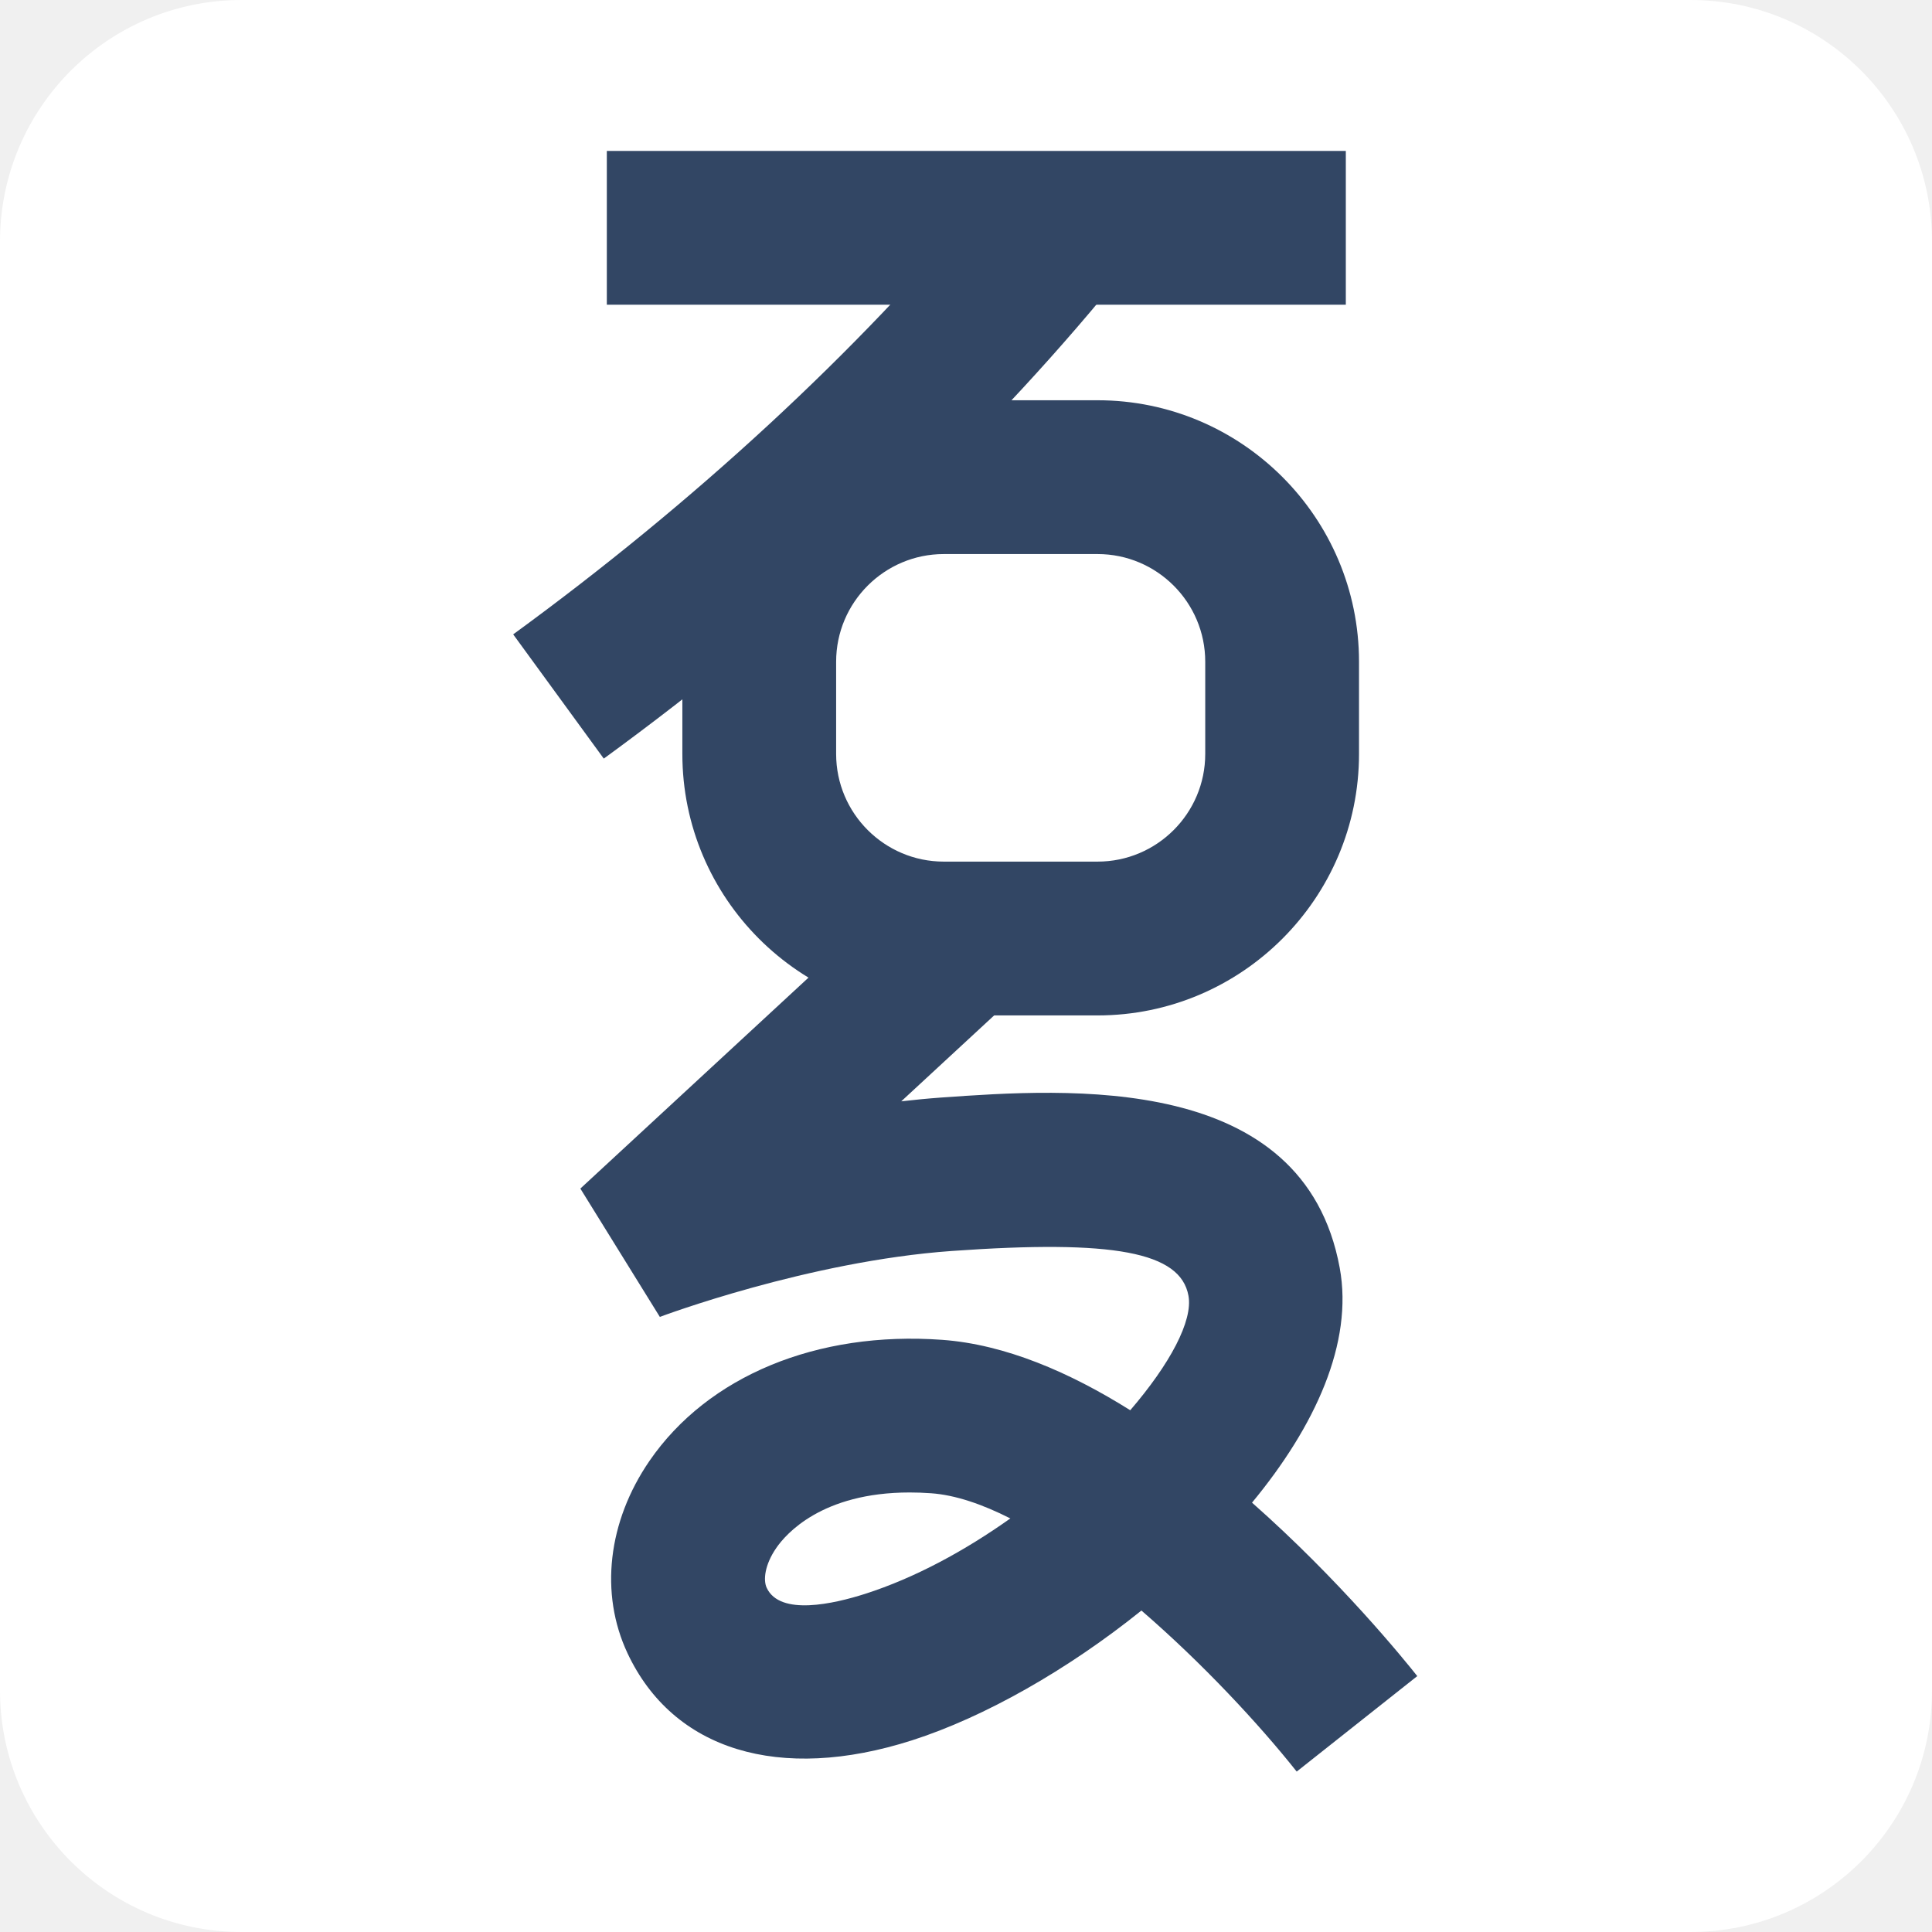
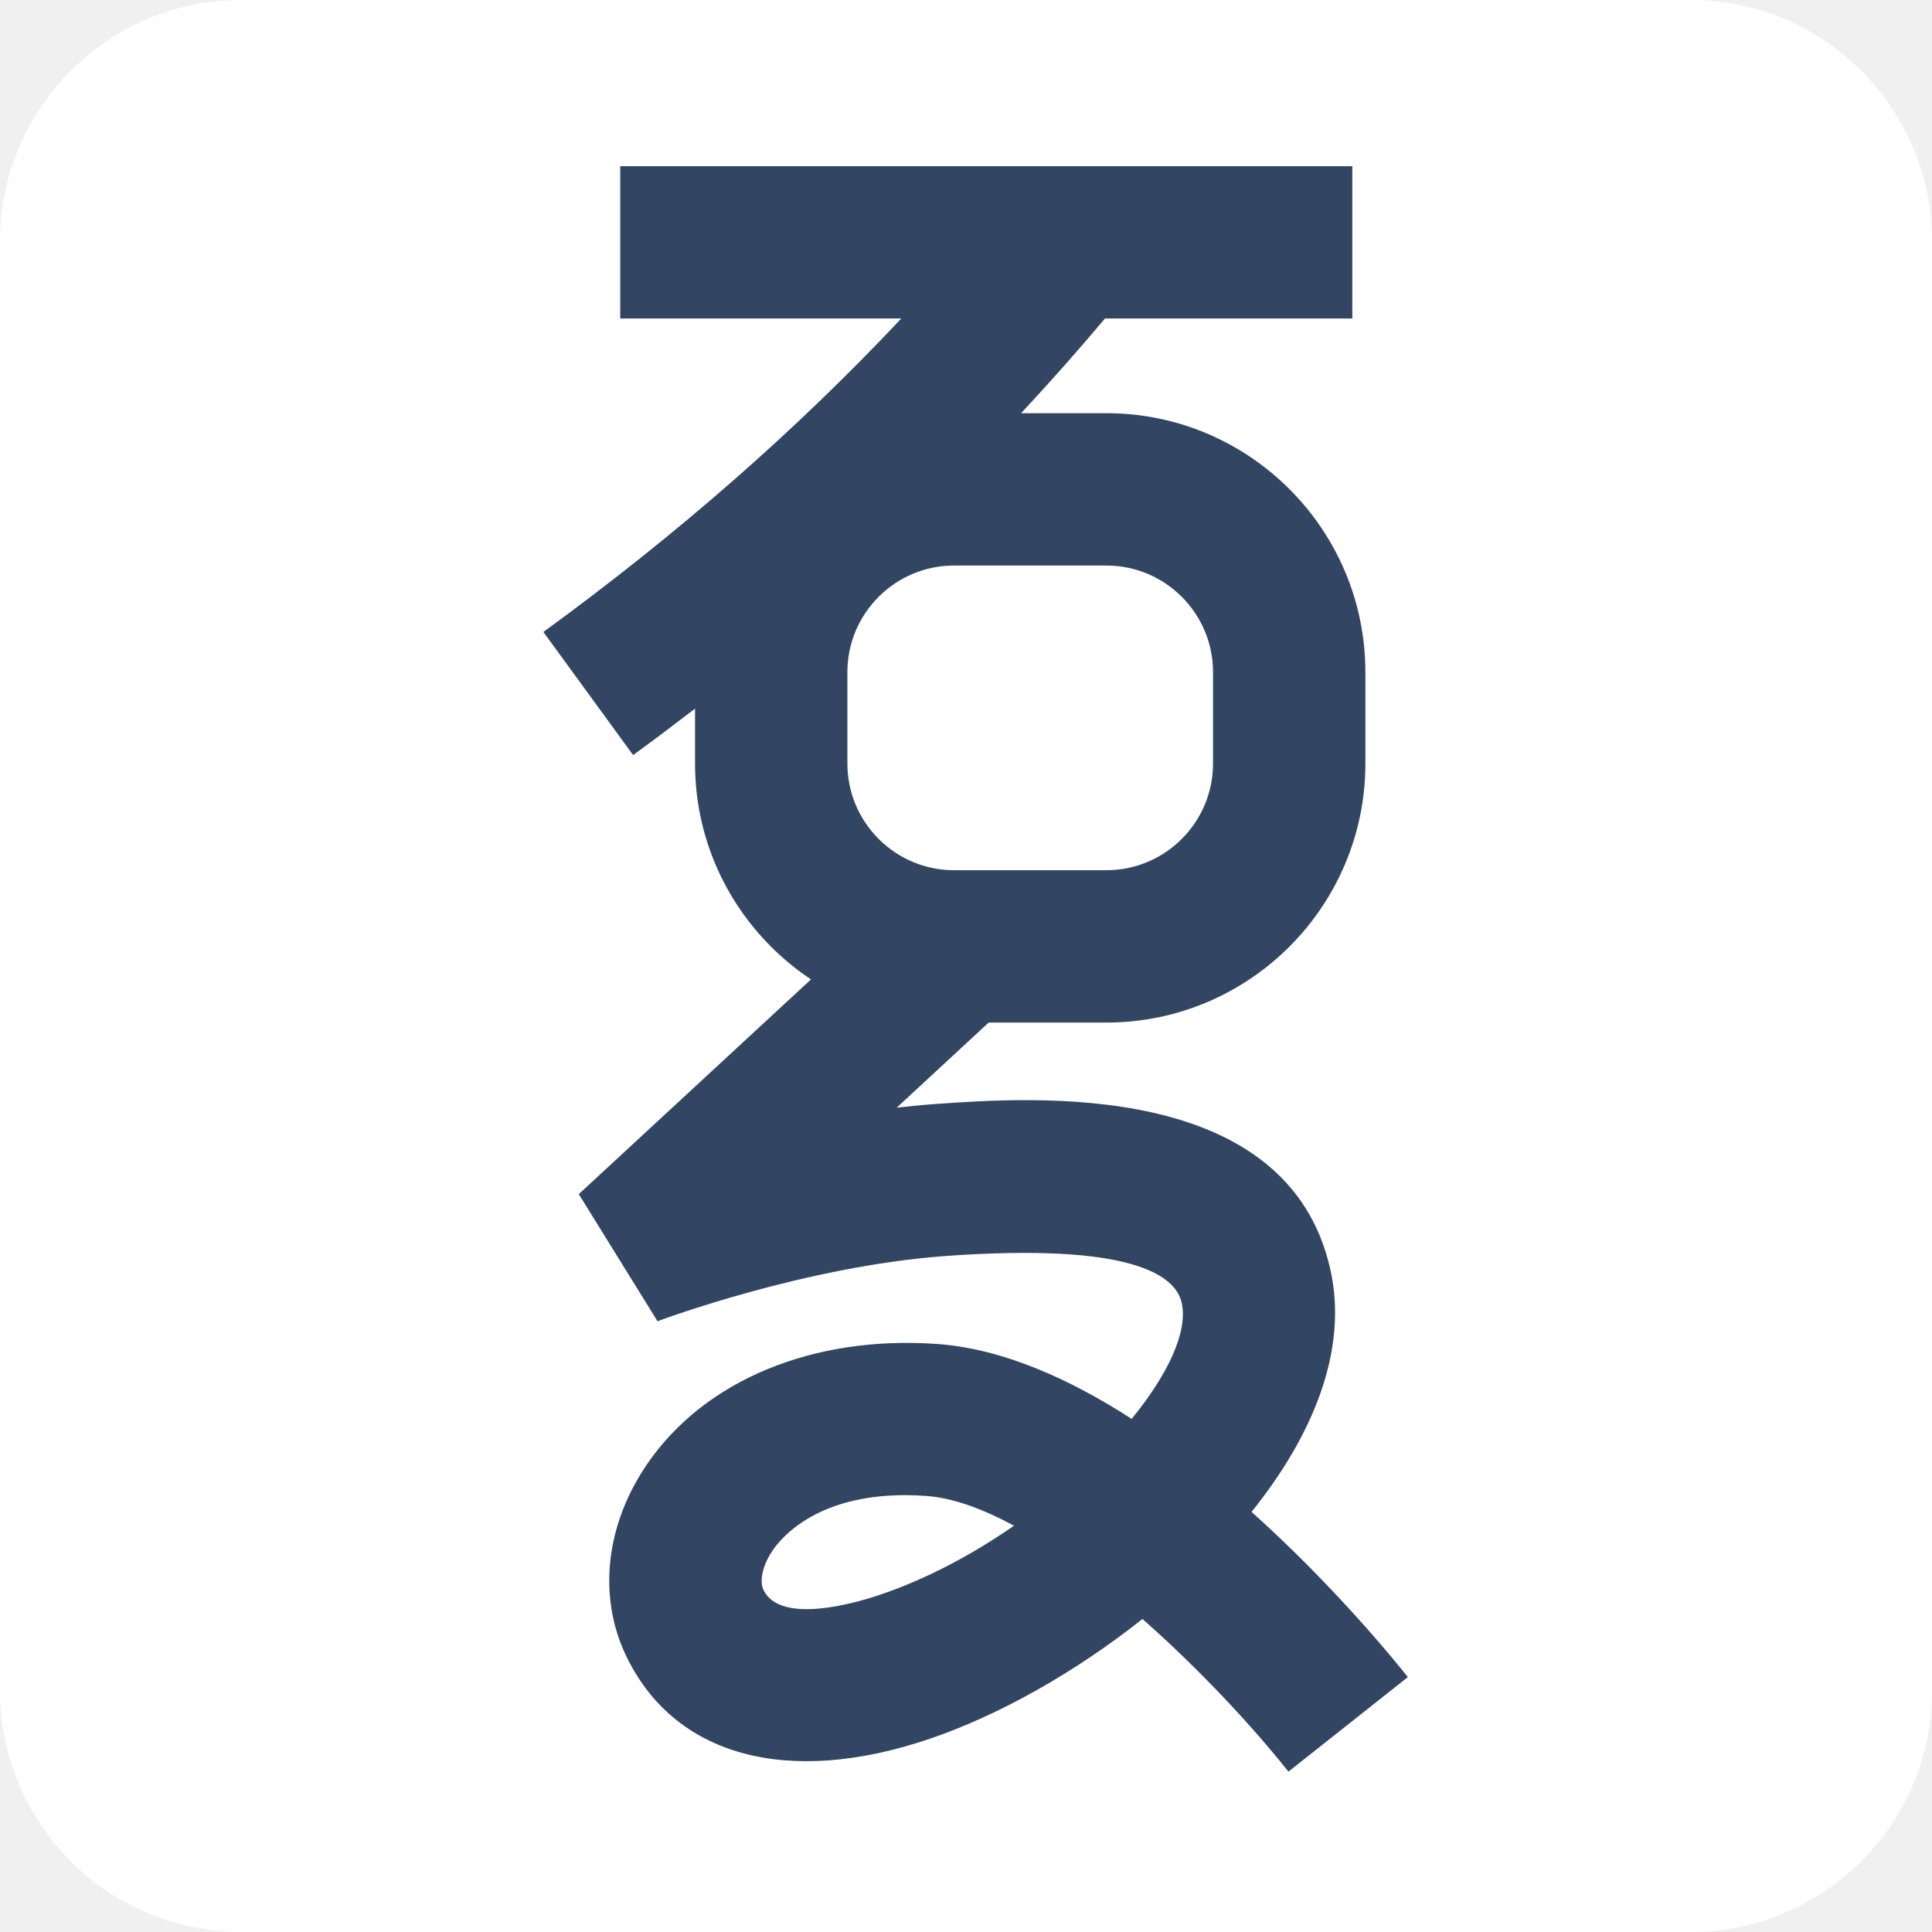
<svg xmlns="http://www.w3.org/2000/svg" width="64px" height="64px" viewBox="0 0 64 64" version="1.1">
  <g id="Page-1" stroke="none" stroke-width="1" fill="none" fill-rule="evenodd">
    <g id="Desktop-HD-Copy-3" transform="translate(-218, -24)">
      <g id="logo" transform="translate(218, 24)">
        <path d="M8,0 L56,0 C60.418,-8.11624501e-16 64,3.582 64,8 L64,56 C64,60.418 60.418,64 56,64 L8,64 C3.582,64 5.41083001e-16,60.418 0,56 L0,8 C-5.41083001e-16,3.582 3.582,8.11624501e-16 8,0 Z" id="grid" fill="#FFFFFF" />
-         <g transform="translate(17, 5)" fill="#324664">
-           <path d="M11.659,47.798 C10.629,48.127 8.839,48.541 8.399,47.6 C8.278,47.345 8.33,46.837 8.716,46.277 C9.027,45.824 10.219,44.44 13.132,44.44 C13.359,44.44 13.596,44.448 13.844,44.466 C14.643,44.523 15.534,44.826 16.469,45.3 C14.972,46.363 13.317,47.267 11.659,47.798 M24.475,44.777 C26.568,42.246 27.836,39.482 27.38,37 C26.185,30.505 18.368,31.061 14.169,31.358 C13.729,31.39 13.29,31.433 12.855,31.483 L16.114,28.469 L12.655,24.729 L2.225,34.373 L4.858,38.624 C4.907,38.606 9.78,36.778 14.53,36.44 C19.903,36.059 22.103,36.474 22.369,37.921 C22.522,38.752 21.76,40.181 20.441,41.716 C18.437,40.458 16.297,39.535 14.211,39.384 C10.066,39.083 6.447,40.584 4.517,43.391 C3.133,45.405 2.86,47.788 3.786,49.763 C5.294,52.979 8.818,54.058 13.214,52.65 C15.602,51.884 18.36,50.322 20.811,48.351 C22.833,50.097 24.708,52.114 25.955,53.686 L29.949,50.523 C29.521,49.983 27.389,47.35 24.475,44.777" id="Fill-1" />
-           <polygon id="Fill-4" points="3.102 5.094 27.582 5.094 27.582 0 3.102 0" />
-           <path d="M3.001,20.13 L-0,16.014 C6,11.639 11.396,6.651 15.605,1.59 L19.523,4.847 C15.048,10.227 9.336,15.511 3.001,20.13" id="Fill-6" />
-           <path d="M14.264,13.354 C12.299,13.354 10.698,14.953 10.698,16.92 L10.698,19.976 C10.698,21.943 12.299,23.542 14.264,23.542 L19.359,23.542 C21.325,23.542 22.925,21.943 22.925,19.976 L22.925,16.92 C22.925,14.953 21.325,13.354 19.359,13.354 L14.264,13.354 Z M19.359,28.637 L14.264,28.637 C9.489,28.637 5.604,24.752 5.604,19.976 L5.604,16.92 C5.604,12.144 9.489,8.259 14.264,8.259 L19.359,8.259 C24.134,8.259 28.019,12.144 28.019,16.92 L28.019,19.976 C28.019,24.752 24.134,28.637 19.359,28.637 Z" id="Fill-7" />
+         <g transform="translate(18, 5)" fill="#324664">
+           <path d="M11.18,47.819 C10.408,48.082 7.845,48.848 7.288,47.66 C7.17,47.408 7.221,46.904 7.603,46.348 C7.91,45.9 9.091,44.529 11.976,44.529 C12.201,44.529 12.437,44.537 12.683,44.555 C13.561,44.618 14.552,44.981 15.589,45.541 C14.228,46.486 12.718,47.295 11.18,47.819 M23.46,45.083 C25.491,42.554 26.664,39.732 26.073,37.069 C24.67,30.741 16.195,31.344 13.004,31.57 C12.568,31.601 12.134,31.644 11.703,31.694 L14.931,28.708 L11.505,25.003 L1.173,34.557 L3.781,38.768 C3.829,38.75 8.657,36.939 13.362,36.604 C19.418,36.173 20.936,37.214 21.146,38.161 C21.356,39.11 20.696,40.524 19.487,42.002 C17.425,40.669 15.207,39.677 13.046,39.521 C8.947,39.231 5.355,40.708 3.444,43.489 C2.072,45.485 1.801,47.845 2.718,49.803 C4.296,53.167 8.068,54.212 12.807,52.597 C15.078,51.823 17.604,50.411 19.845,48.631 C21.748,50.307 23.499,52.199 24.681,53.688 L28.637,50.556 C28.226,50.036 26.22,47.56 23.46,45.083" id="Fill-1" />
+           <path d="M22.183,20.294 C22.183,22.242 20.598,23.827 18.65,23.827 L13.604,23.827 C11.656,23.827 10.071,22.242 10.071,20.294 L10.071,17.266 C10.071,15.318 11.656,13.734 13.604,13.734 L18.65,13.734 C20.598,13.734 22.183,15.318 22.183,17.266 L22.183,20.294 Z M18.65,8.687 L15.827,8.687 C16.78,7.662 17.707,6.619 18.603,5.551 L26.797,5.551 L26.797,0.505 L2.546,0.505 L2.546,5.551 L11.856,5.551 C8.373,9.255 4.466,12.679 -0,15.935 L2.973,20.013 C3.671,19.505 4.352,18.991 5.024,18.474 L5.024,20.294 C5.024,25.025 8.873,28.874 13.604,28.874 L18.65,28.874 C23.381,28.874 27.23,25.025 27.23,20.294 L27.23,17.266 C27.23,12.536 23.381,8.687 18.65,8.687 Z" id="Fill-4" />
        </g>
      </g>
    </g>
  </g>
</svg>
